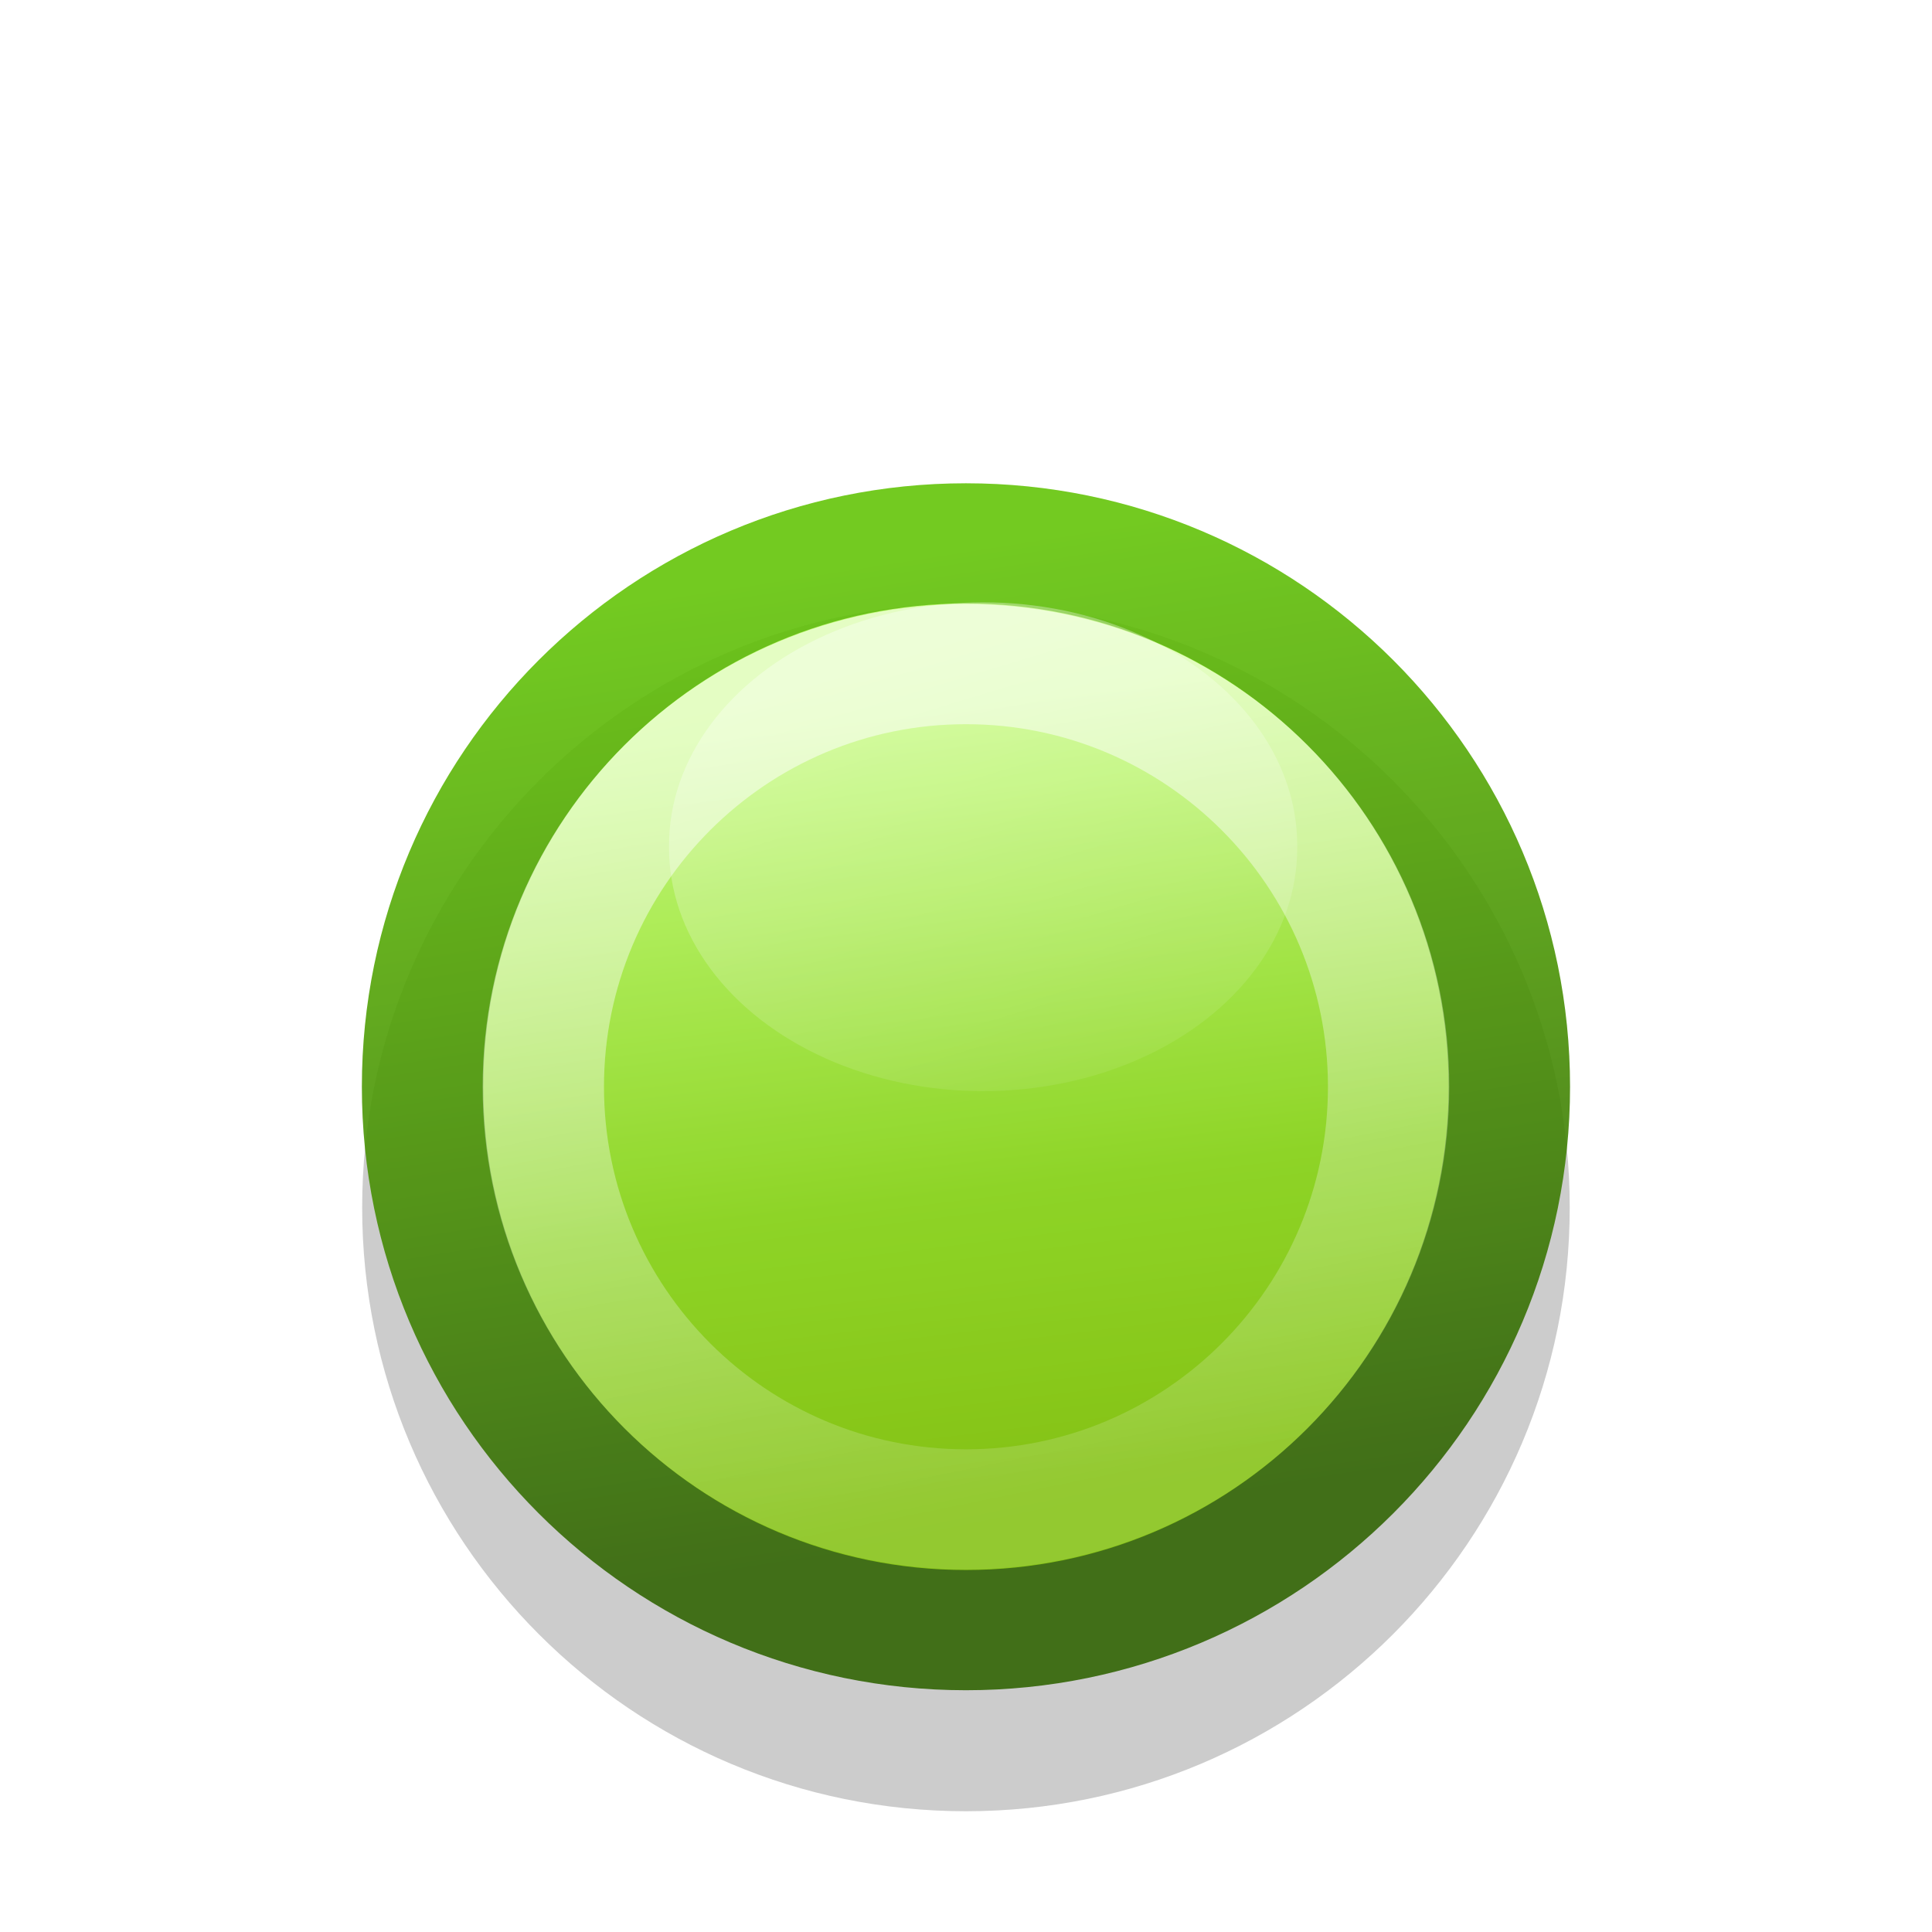
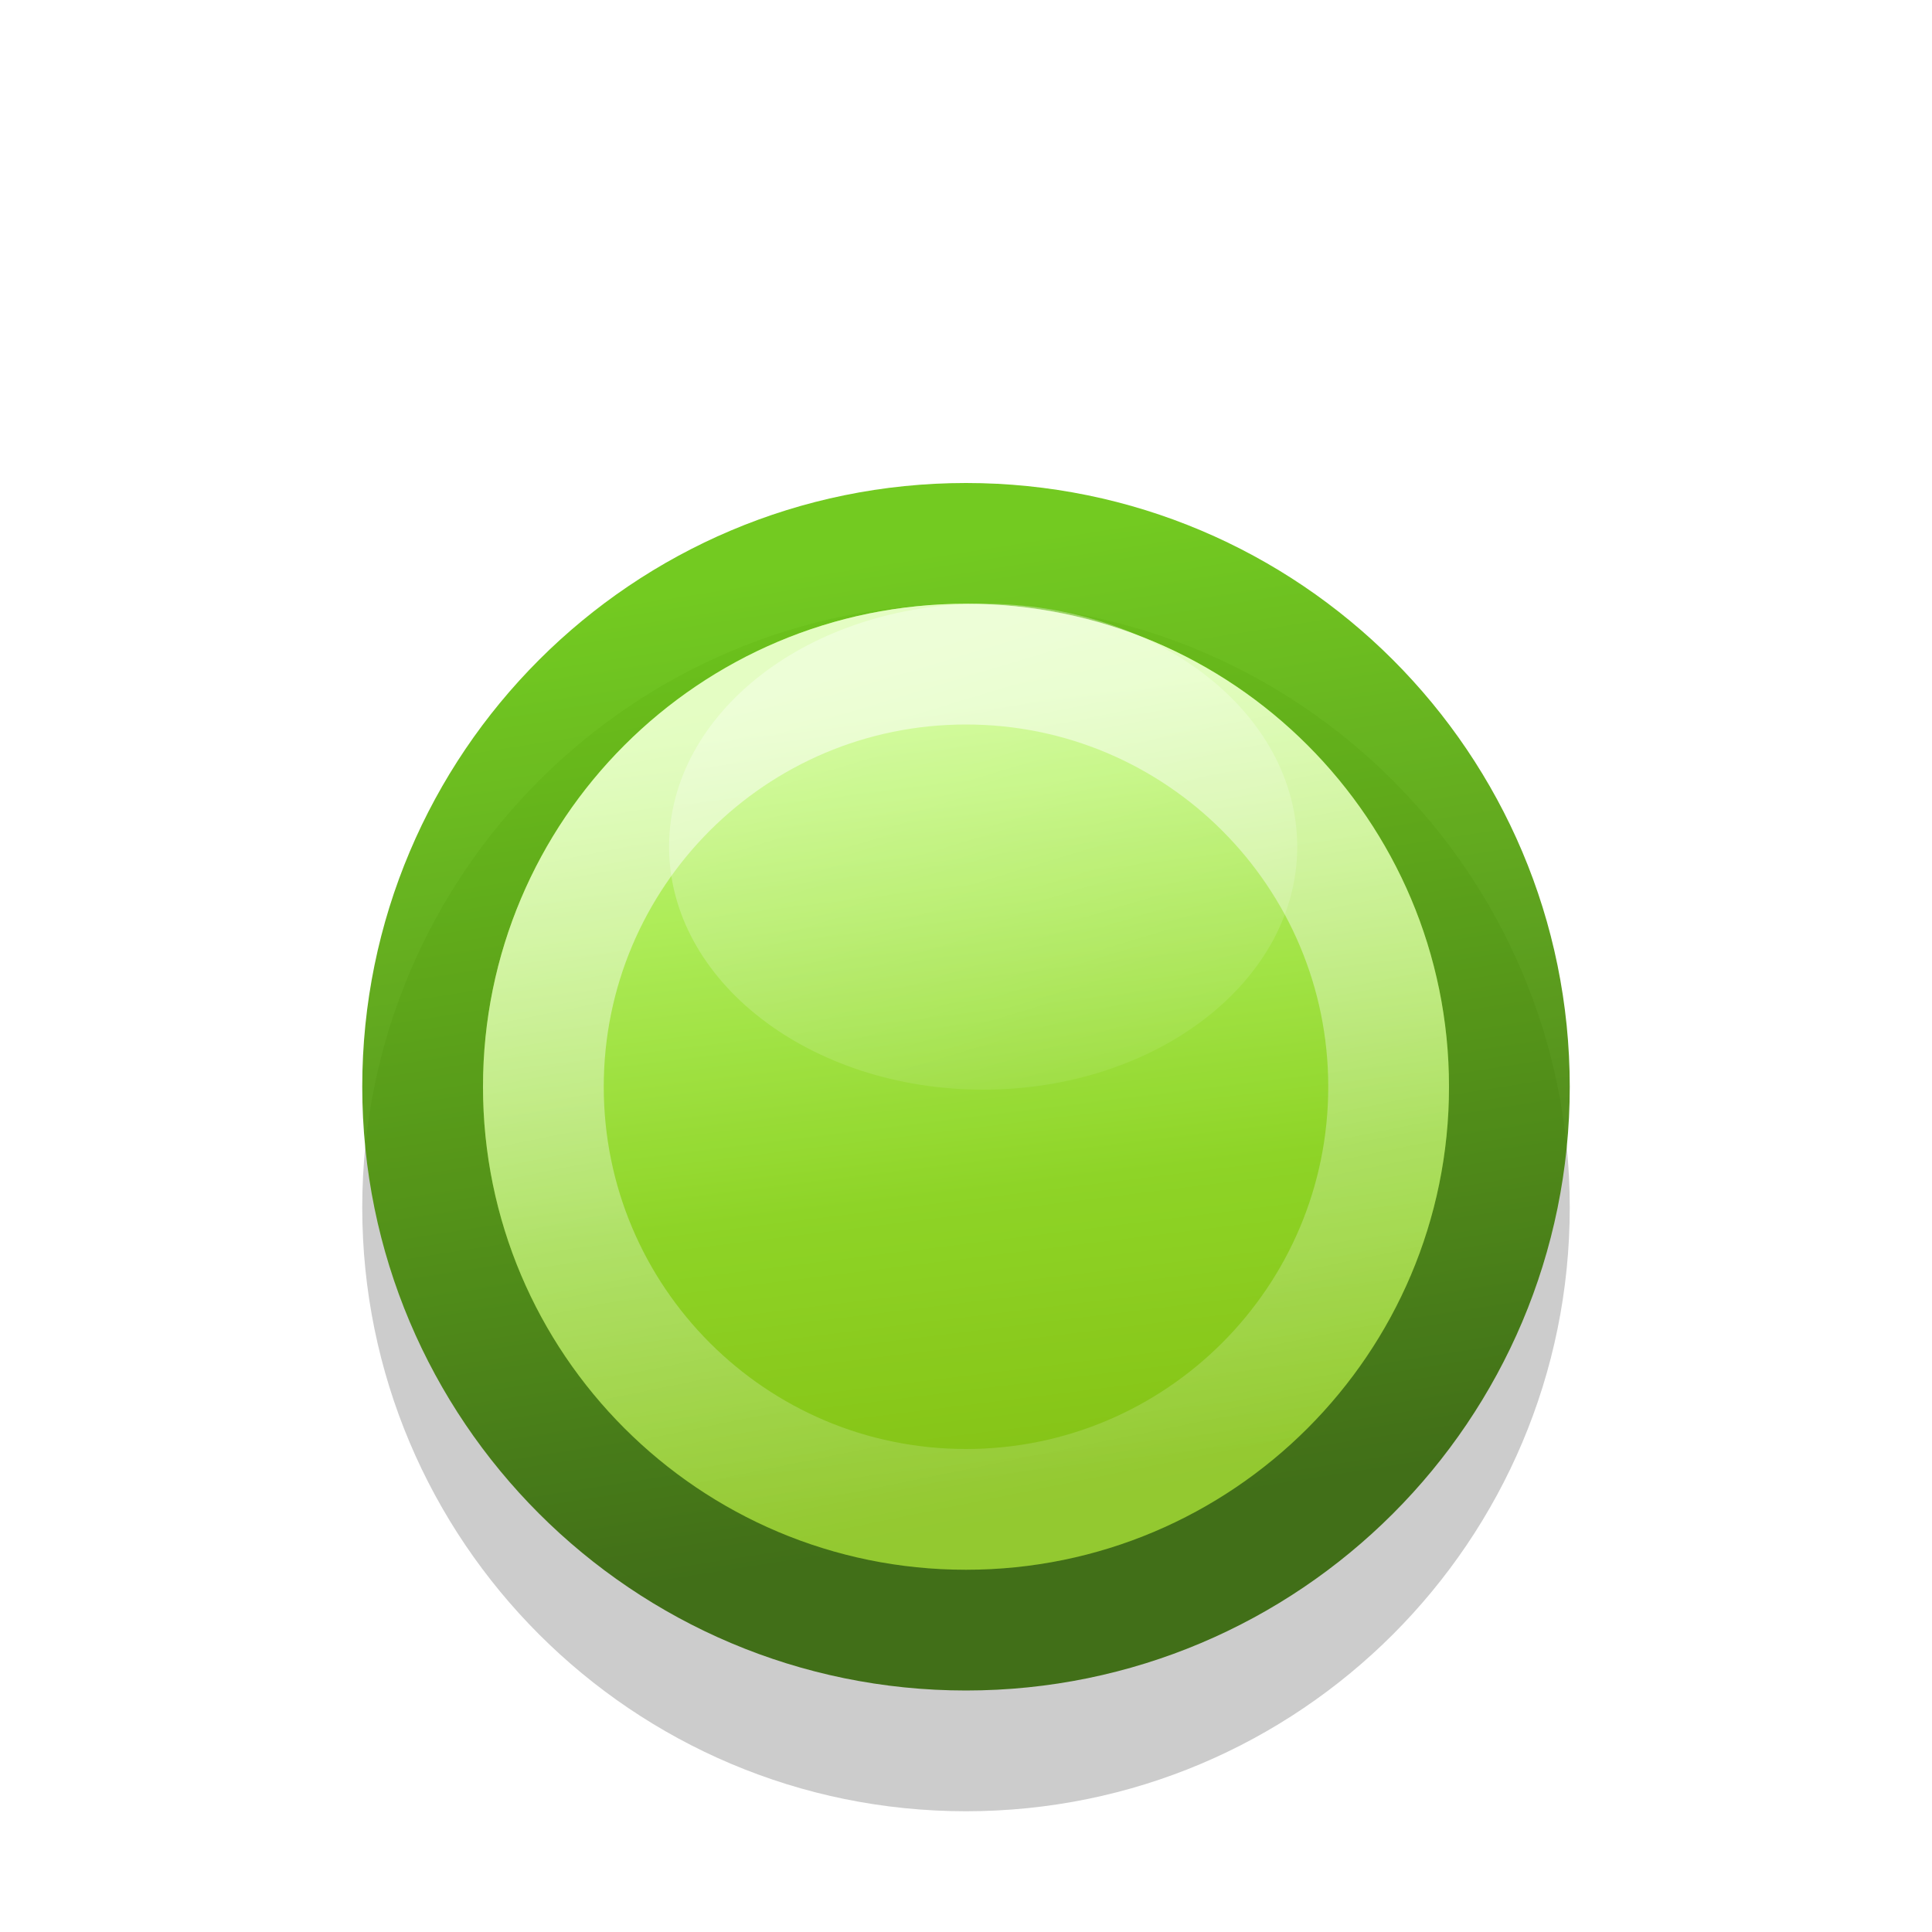
- <svg xmlns="http://www.w3.org/2000/svg" xmlns:xlink="http://www.w3.org/1999/xlink" version="1.1" width="16" height="16" id="svg4640">
+ <svg xmlns="http://www.w3.org/2000/svg" xmlns:xlink="http://www.w3.org/1999/xlink" id="svg4640" height="16" width="16" version="1.1">
  <defs id="defs4642">
-     <linearGradient x1="307.339" y1="351.742" x2="308.142" y2="358.17" id="linearGradient7684-1" xlink:href="#linearGradient7686-3" gradientUnits="userSpaceOnUse" />
+     <linearGradient gradientTransform="matrix(0.9982684,0,0,0.9885764,-299.5,-341.7914)" gradientUnits="userSpaceOnUse" xlink:href="#linearGradient7686-3" id="linearGradient7684-1" y2="358.17" x2="308.142" y1="351.742" x1="307.339" />
    <linearGradient id="linearGradient7686-3">
-       <stop id="stop7688-3" style="stop-color:#bfff6c;stop-opacity:1" offset="0" />
-       <stop id="stop7690-1" style="stop-color:#87d514;stop-opacity:1" offset="0.624" />
-       <stop id="stop7692-5" style="stop-color:#7dc100;stop-opacity:1" offset="1" />
+       <stop offset="0" style="stop-color:#bfff6c;stop-opacity:1" id="stop7688-3" />
+       <stop offset="0.624" style="stop-color:#87d514;stop-opacity:1" id="stop7690-1" />
+       <stop offset="1" style="stop-color:#7dc100;stop-opacity:1" id="stop7692-5" />
    </linearGradient>
-     <linearGradient x1="306.033" y1="350.643" x2="307.316" y2="358.731" id="linearGradient7205-2" xlink:href="#linearGradient7199-6" gradientUnits="userSpaceOnUse" />
+     <linearGradient gradientTransform="matrix(0.9982684,0,0,0.9885764,-299.5,-341.7914)" gradientUnits="userSpaceOnUse" xlink:href="#linearGradient7199-6" id="linearGradient7205-2" y2="358.731" x2="307.316" y1="350.643" x1="306.033" />
    <linearGradient id="linearGradient7199-6">
-       <stop id="stop7201-9" style="stop-color:#63c408;stop-opacity:1" offset="0" />
-       <stop id="stop7203-4" style="stop-color:#316403;stop-opacity:1" offset="1" />
+       <stop offset="0" style="stop-color:#63c408;stop-opacity:1" id="stop7201-9" />
+       <stop offset="1" style="stop-color:#316403;stop-opacity:1" id="stop7203-4" />
    </linearGradient>
-     <linearGradient x1="307.747" y1="359.656" x2="305.884" y2="350.618" id="linearGradient7270-4" xlink:href="#linearGradient7264-6" gradientUnits="userSpaceOnUse" />
+     <linearGradient gradientTransform="matrix(0.776431,0,0,0.7688928,-231.1667,-263.8377)" gradientUnits="userSpaceOnUse" xlink:href="#linearGradient7264-6" id="linearGradient7270-4" y2="350.618" x2="305.884" y1="359.656" x1="307.747" />
    <linearGradient id="linearGradient7264-6">
-       <stop id="stop7266-0" style="stop-color:#ffffff;stop-opacity:0.125" offset="0" />
-       <stop id="stop7268-7" style="stop-color:#ffffff;stop-opacity:0.626" offset="1" />
+       <stop offset="0" style="stop-color:#ffffff;stop-opacity:0.125" id="stop7266-0" />
+       <stop offset="1" style="stop-color:#ffffff;stop-opacity:0.626" id="stop7268-7" />
    </linearGradient>
    <linearGradient id="linearGradient6339-0-4-0-3-4-3">
-       <stop id="stop6341-1-8-2-7-5-7" style="stop-color:#ffffff;stop-opacity:0.348" offset="0" />
-       <stop id="stop6343-8-2-3-13-2-90" style="stop-color:#ffffff;stop-opacity:0.053" offset="1" />
+       <stop offset="0" style="stop-color:#ffffff;stop-opacity:0.348" id="stop6341-1-8-2-7-5-7" />
+       <stop offset="1" style="stop-color:#ffffff;stop-opacity:0.053" id="stop6343-8-2-3-13-2-90" />
    </linearGradient>
-     <linearGradient x1="151.122" y1="181.934" x2="158.487" y2="216.422" id="linearGradient5025" xlink:href="#linearGradient6339-0-4-0-3-4-3" gradientUnits="userSpaceOnUse" />
+     <linearGradient gradientTransform="matrix(0.09079126,0,0,0.1291731,-6.06636,-18.48681)" gradientUnits="userSpaceOnUse" xlink:href="#linearGradient6339-0-4-0-3-4-3" id="linearGradient5025" y2="216.422" x2="158.487" y1="181.934" x1="151.122" />
  </defs>
-   <g id="layer1">
-     <g transform="translate(-300,-345)" id="g7325" style="display:inline;enable-background:new">
-       <path d="m 312.541,354.845 a 4.508,4.552 0 1 1 -9.016,0 4.508,4.552 0 1 1 9.016,0 z" transform="matrix(1.109187,0,0,1.098418,-33.66666,-34.76821)" id="path7187-0-4-11" style="opacity:0.2;fill:#000000;fill-opacity:1;stroke:none;display:inline;enable-background:new" />
-       <path d="m 312.541,354.845 a 4.508,4.552 0 1 1 -9.016,0 4.508,4.552 0 1 1 9.016,0 z" transform="matrix(0.9982684,0,0,0.9885764,0.500012,3.208622)" id="path7187" style="opacity:0.897;fill:url(#linearGradient7684-1);fill-opacity:1;stroke:url(#linearGradient7205-2);stroke-width:1.007" />
-       <path d="m 312.541,354.845 a 4.508,4.552 0 1 1 -9.016,0 4.508,4.552 0 1 1 9.016,0 z" transform="matrix(0.776431,0,0,0.7688928,68.83334,81.16226)" id="path7187-4" style="opacity:0.897;fill:none;stroke:url(#linearGradient7270-4);stroke-width:1.294;stroke-opacity:1;display:inline;enable-background:new" />
-       <path d="m 185.142,197.402 a 28.649,15.578 0 1 1 -57.297,0 28.649,15.578 0 1 1 57.297,0 z" transform="matrix(0.09079126,0,0,0.1291731,293.9336,326.5132)" id="path6917-4-4-7-1-9" style="fill:url(#linearGradient5025);fill-opacity:1;stroke:none;display:inline;enable-background:new" />
-     </g>
-   </g>
+   <path style="display:inline;opacity:0.2;fill:#000000;fill-opacity:1;stroke:none;enable-background:new" id="path7187-0-4-11" d="m 13,10 a 5,5 0 1 1 -10,0 5,5 0 1 1 10,0 z" />
+   <path style="opacity:0.897;fill:url(#linearGradient7684-1);fill-opacity:1;stroke:url(#linearGradient7205-2);stroke-width:1" id="path7187" d="m 12.5,9 a 4.5,4.5 0 1 1 -9,0 4.5,4.5 0 1 1 9,0 z" />
+   <path style="display:inline;opacity:0.897;fill:none;stroke:url(#linearGradient7270-4);stroke-width:1;stroke-opacity:1;enable-background:new" id="path7187-4" d="m 11.5,9 a 3.5,3.5 0 1 1 -7,0 3.5,3.5 0 1 1 7,0 z" />
+   <path style="display:inline;fill:url(#linearGradient5025);fill-opacity:1;stroke:none;enable-background:new" id="path6917-4-4-7-1-9" d="m 10.743,7.012 a 2.601,2.012 0 0 1 -5.202,0 2.601,2.012 0 1 1 5.202,0 z" />
</svg>
